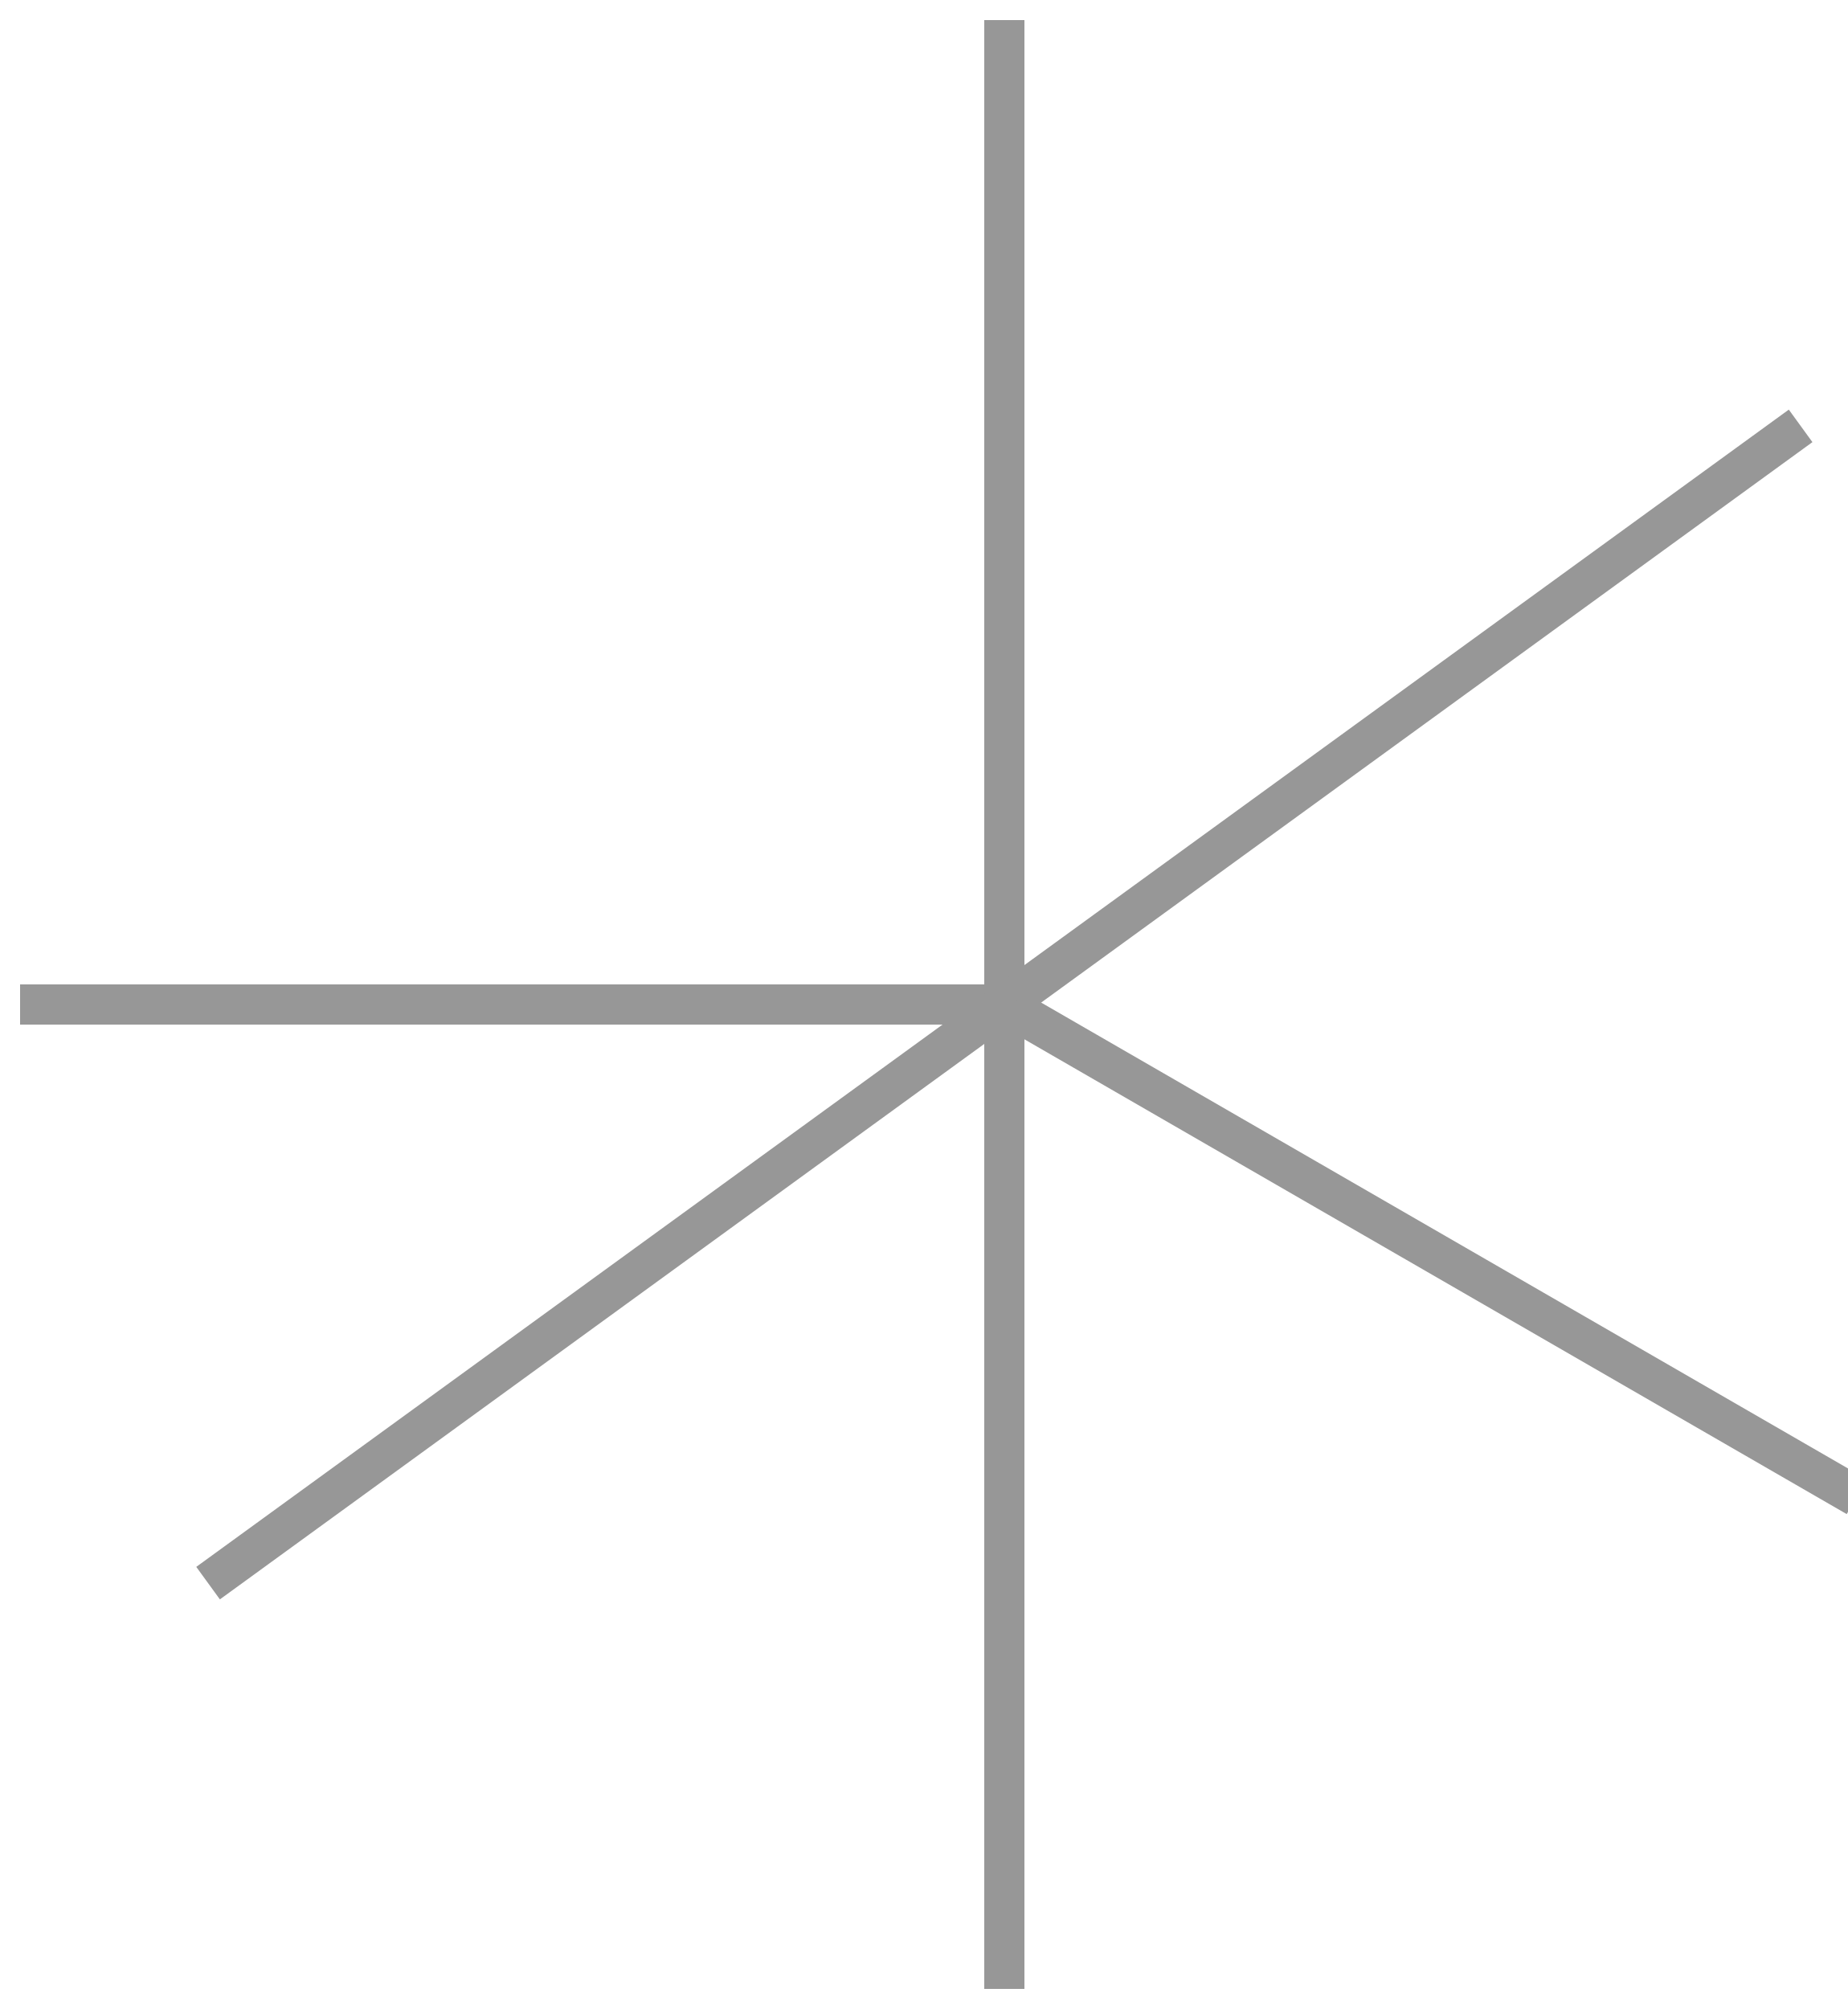
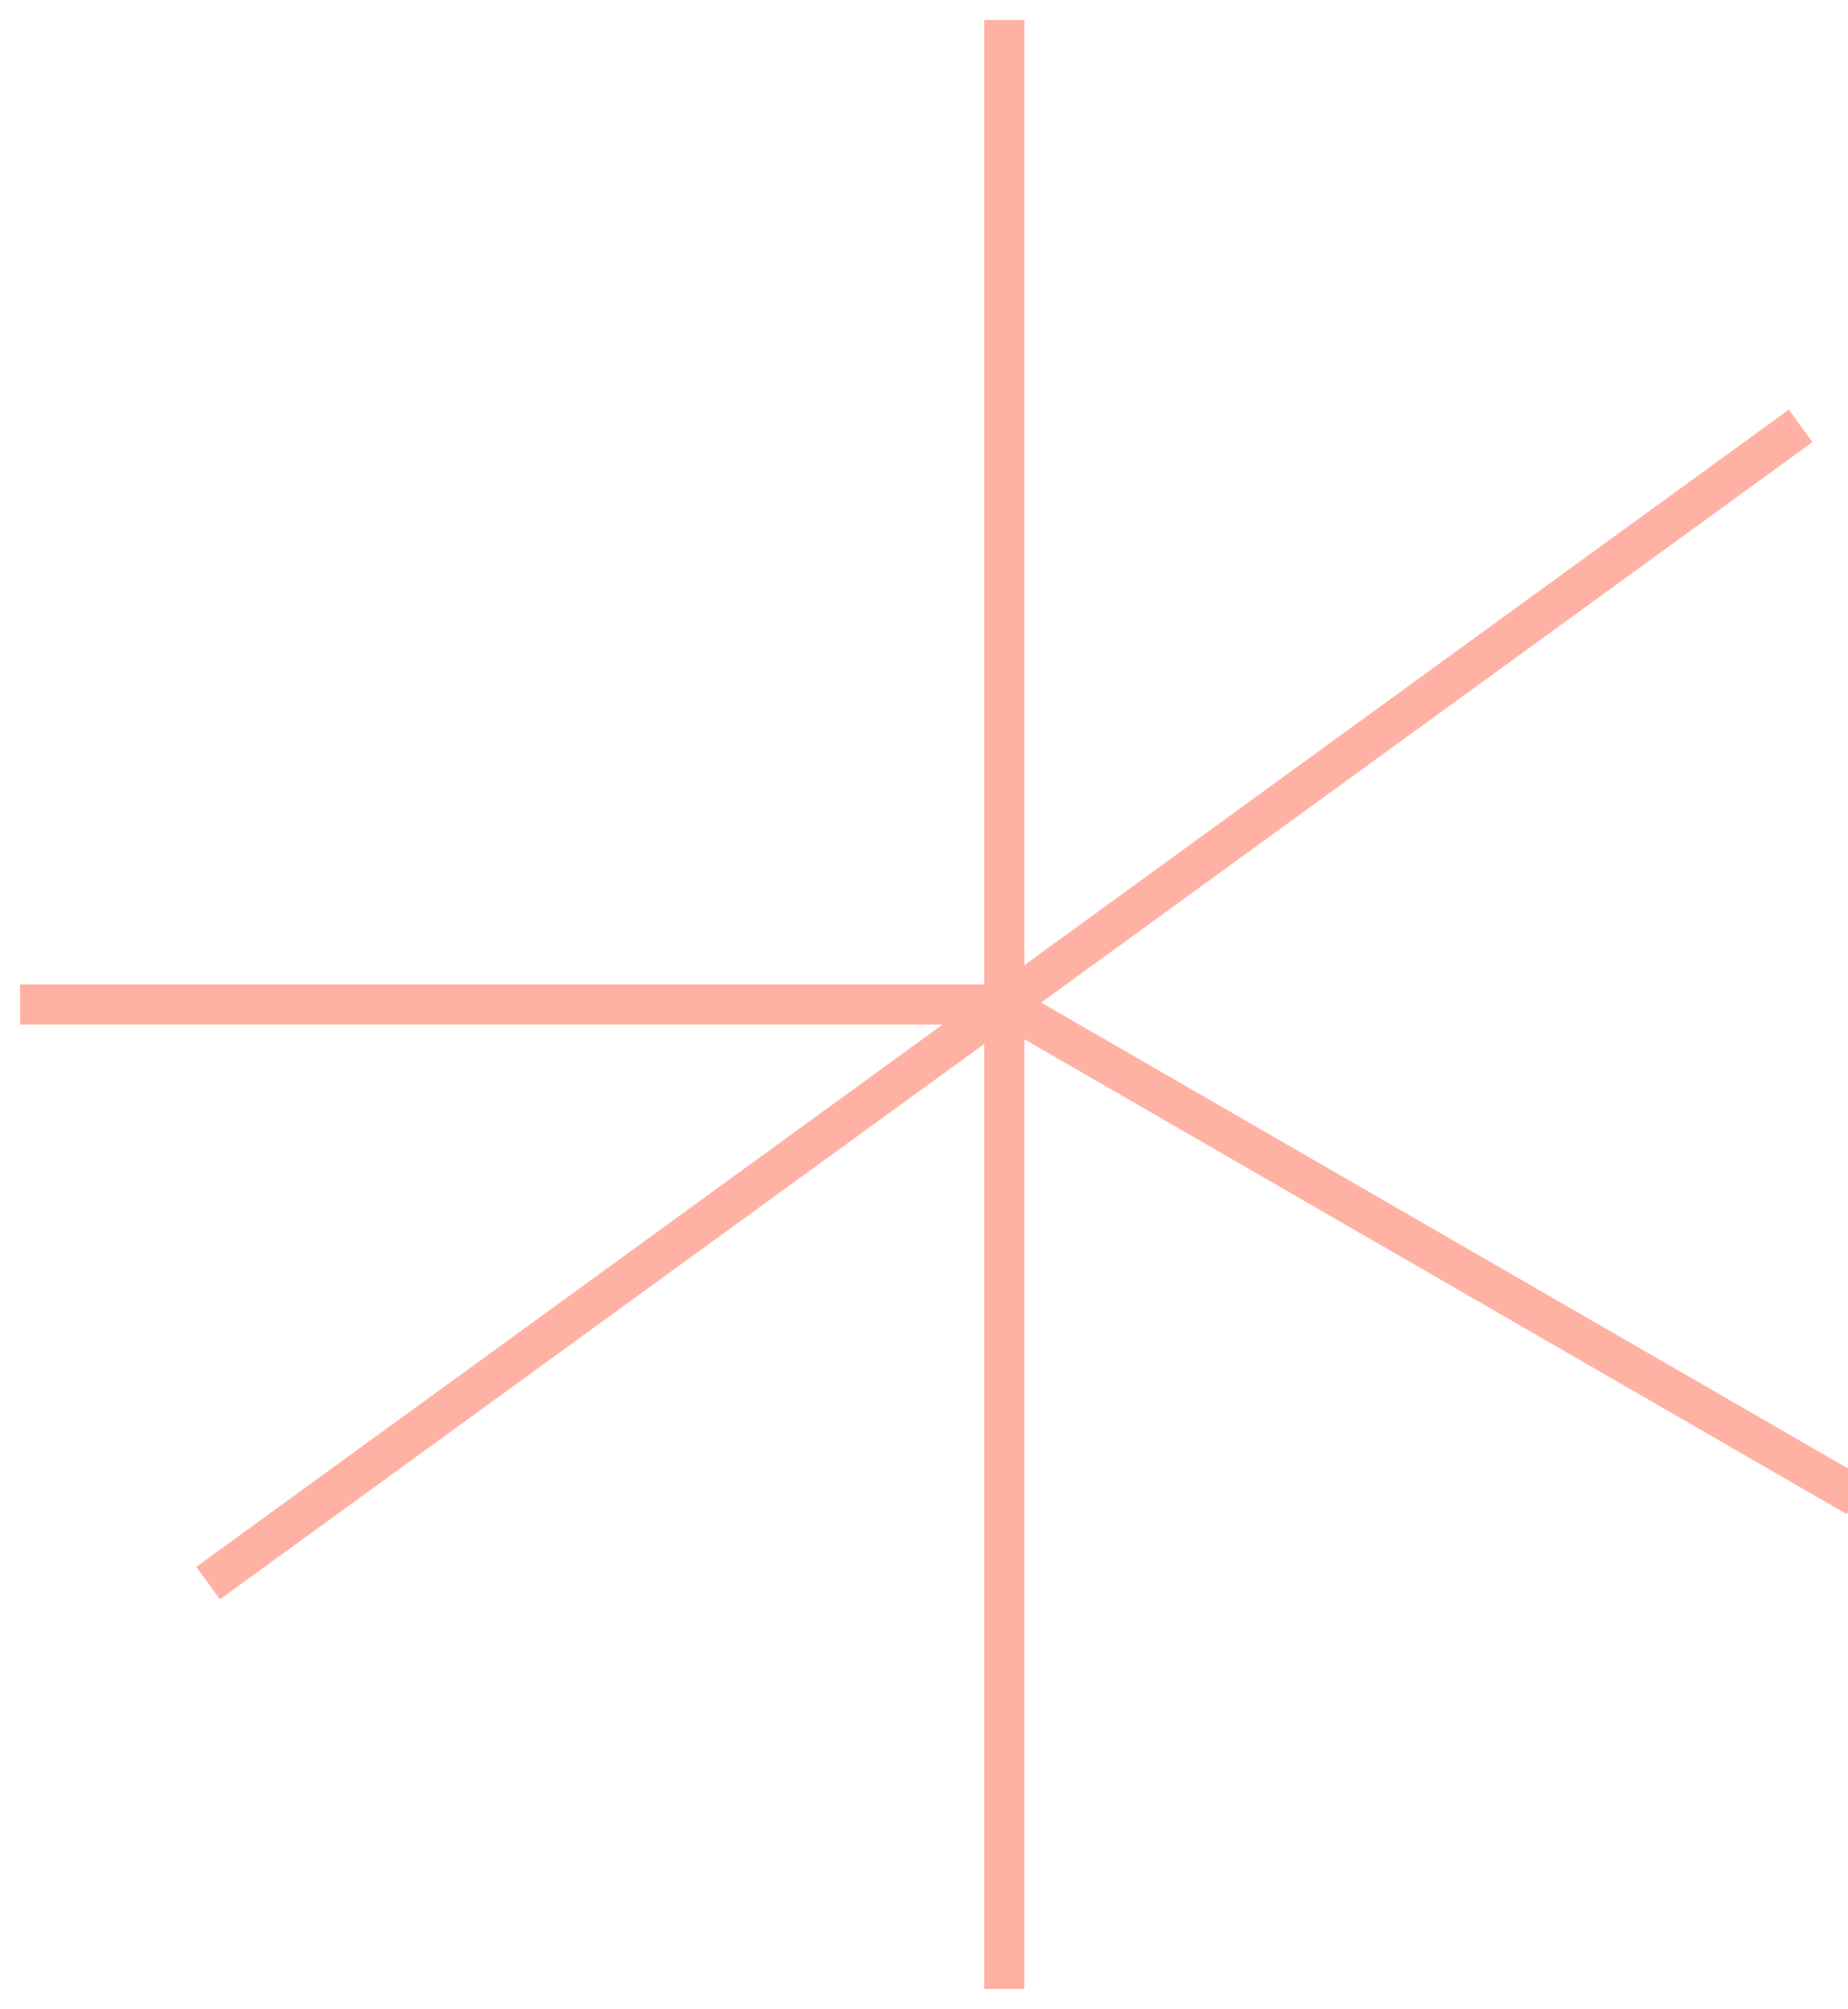
<svg xmlns="http://www.w3.org/2000/svg" width="46px" height="50px" viewBox="0 0 46 50" version="1.1">
  <defs />
  <g id="Page-1" stroke="none" stroke-width="1" fill="none" fill-rule="evenodd" stroke-linecap="square">
-     <g id="star" stroke="#979797">
+     <g id="star" stroke="#ffb2a3">
      <path d="M25,1 L25,49" id="Line-Copy-6" />
      <path d="M1,25 L25,25" id="Line-Copy-8" />
      <path d="M44.416,10.893 L5.584,39.107" id="Line-Copy-8" />
      <path d="M25.612,25.354 L45.785,37" id="Line-Copy-8" />
    </g>
  </g>
</svg>
